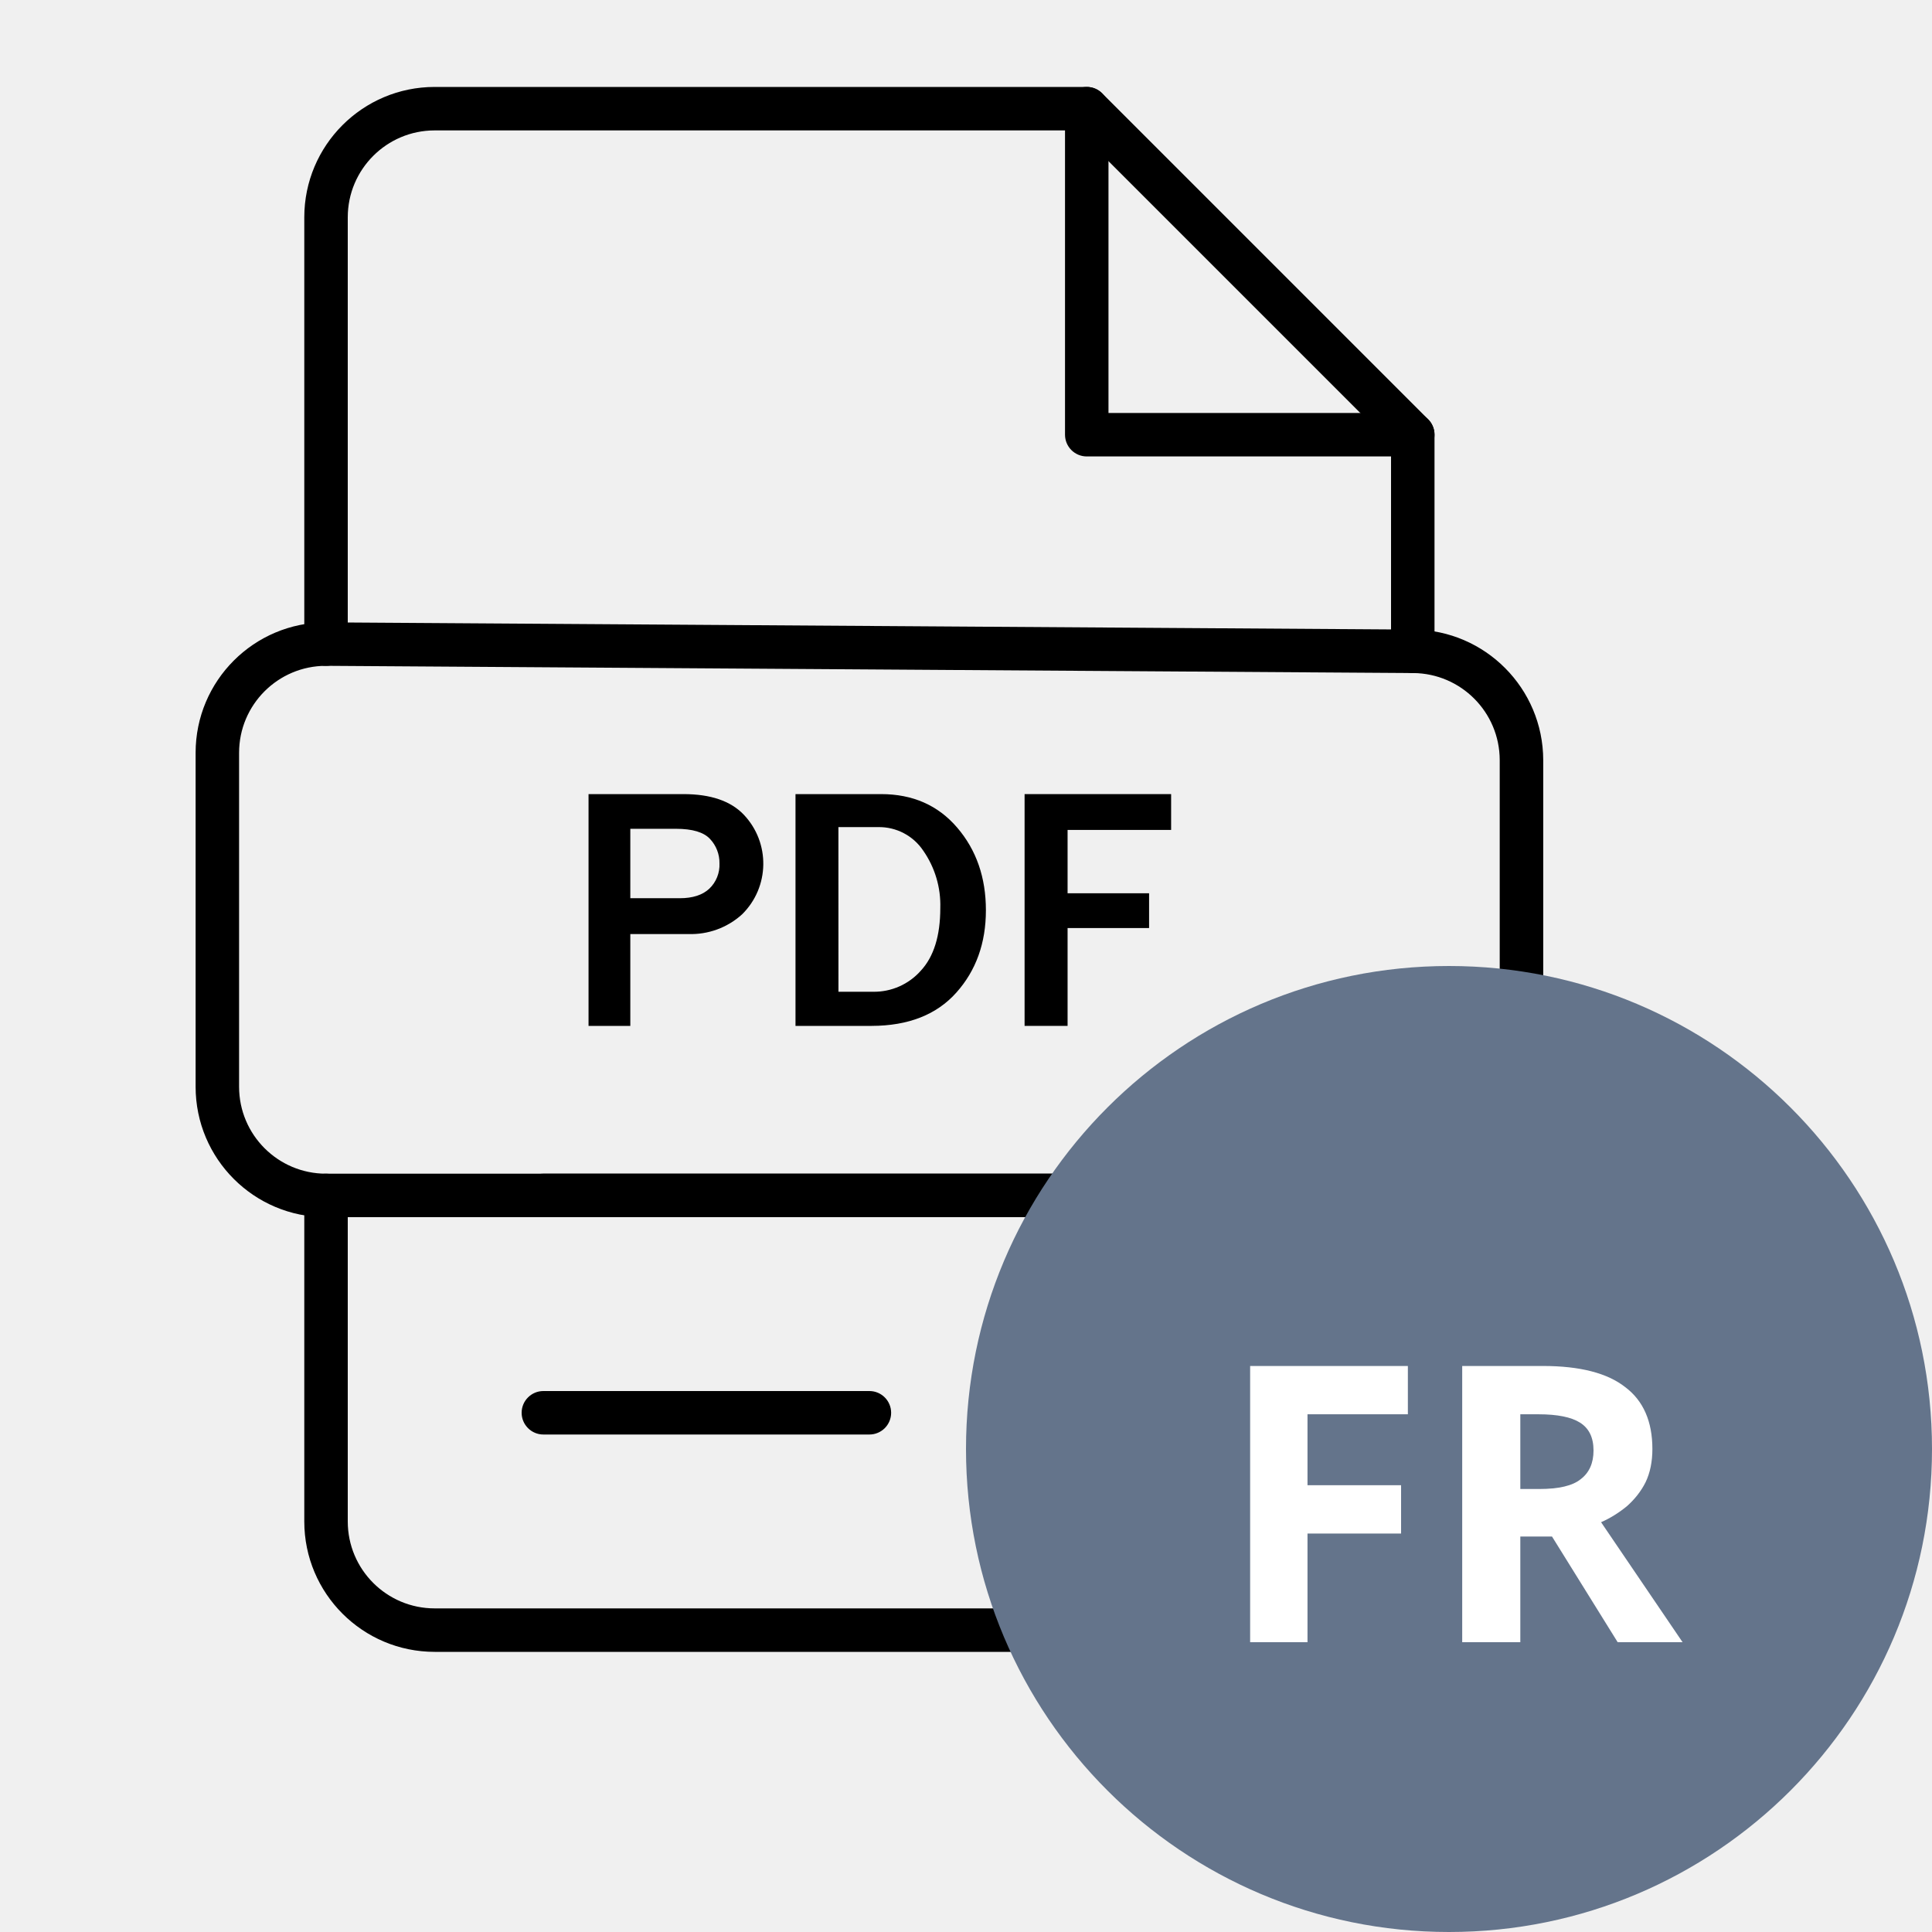
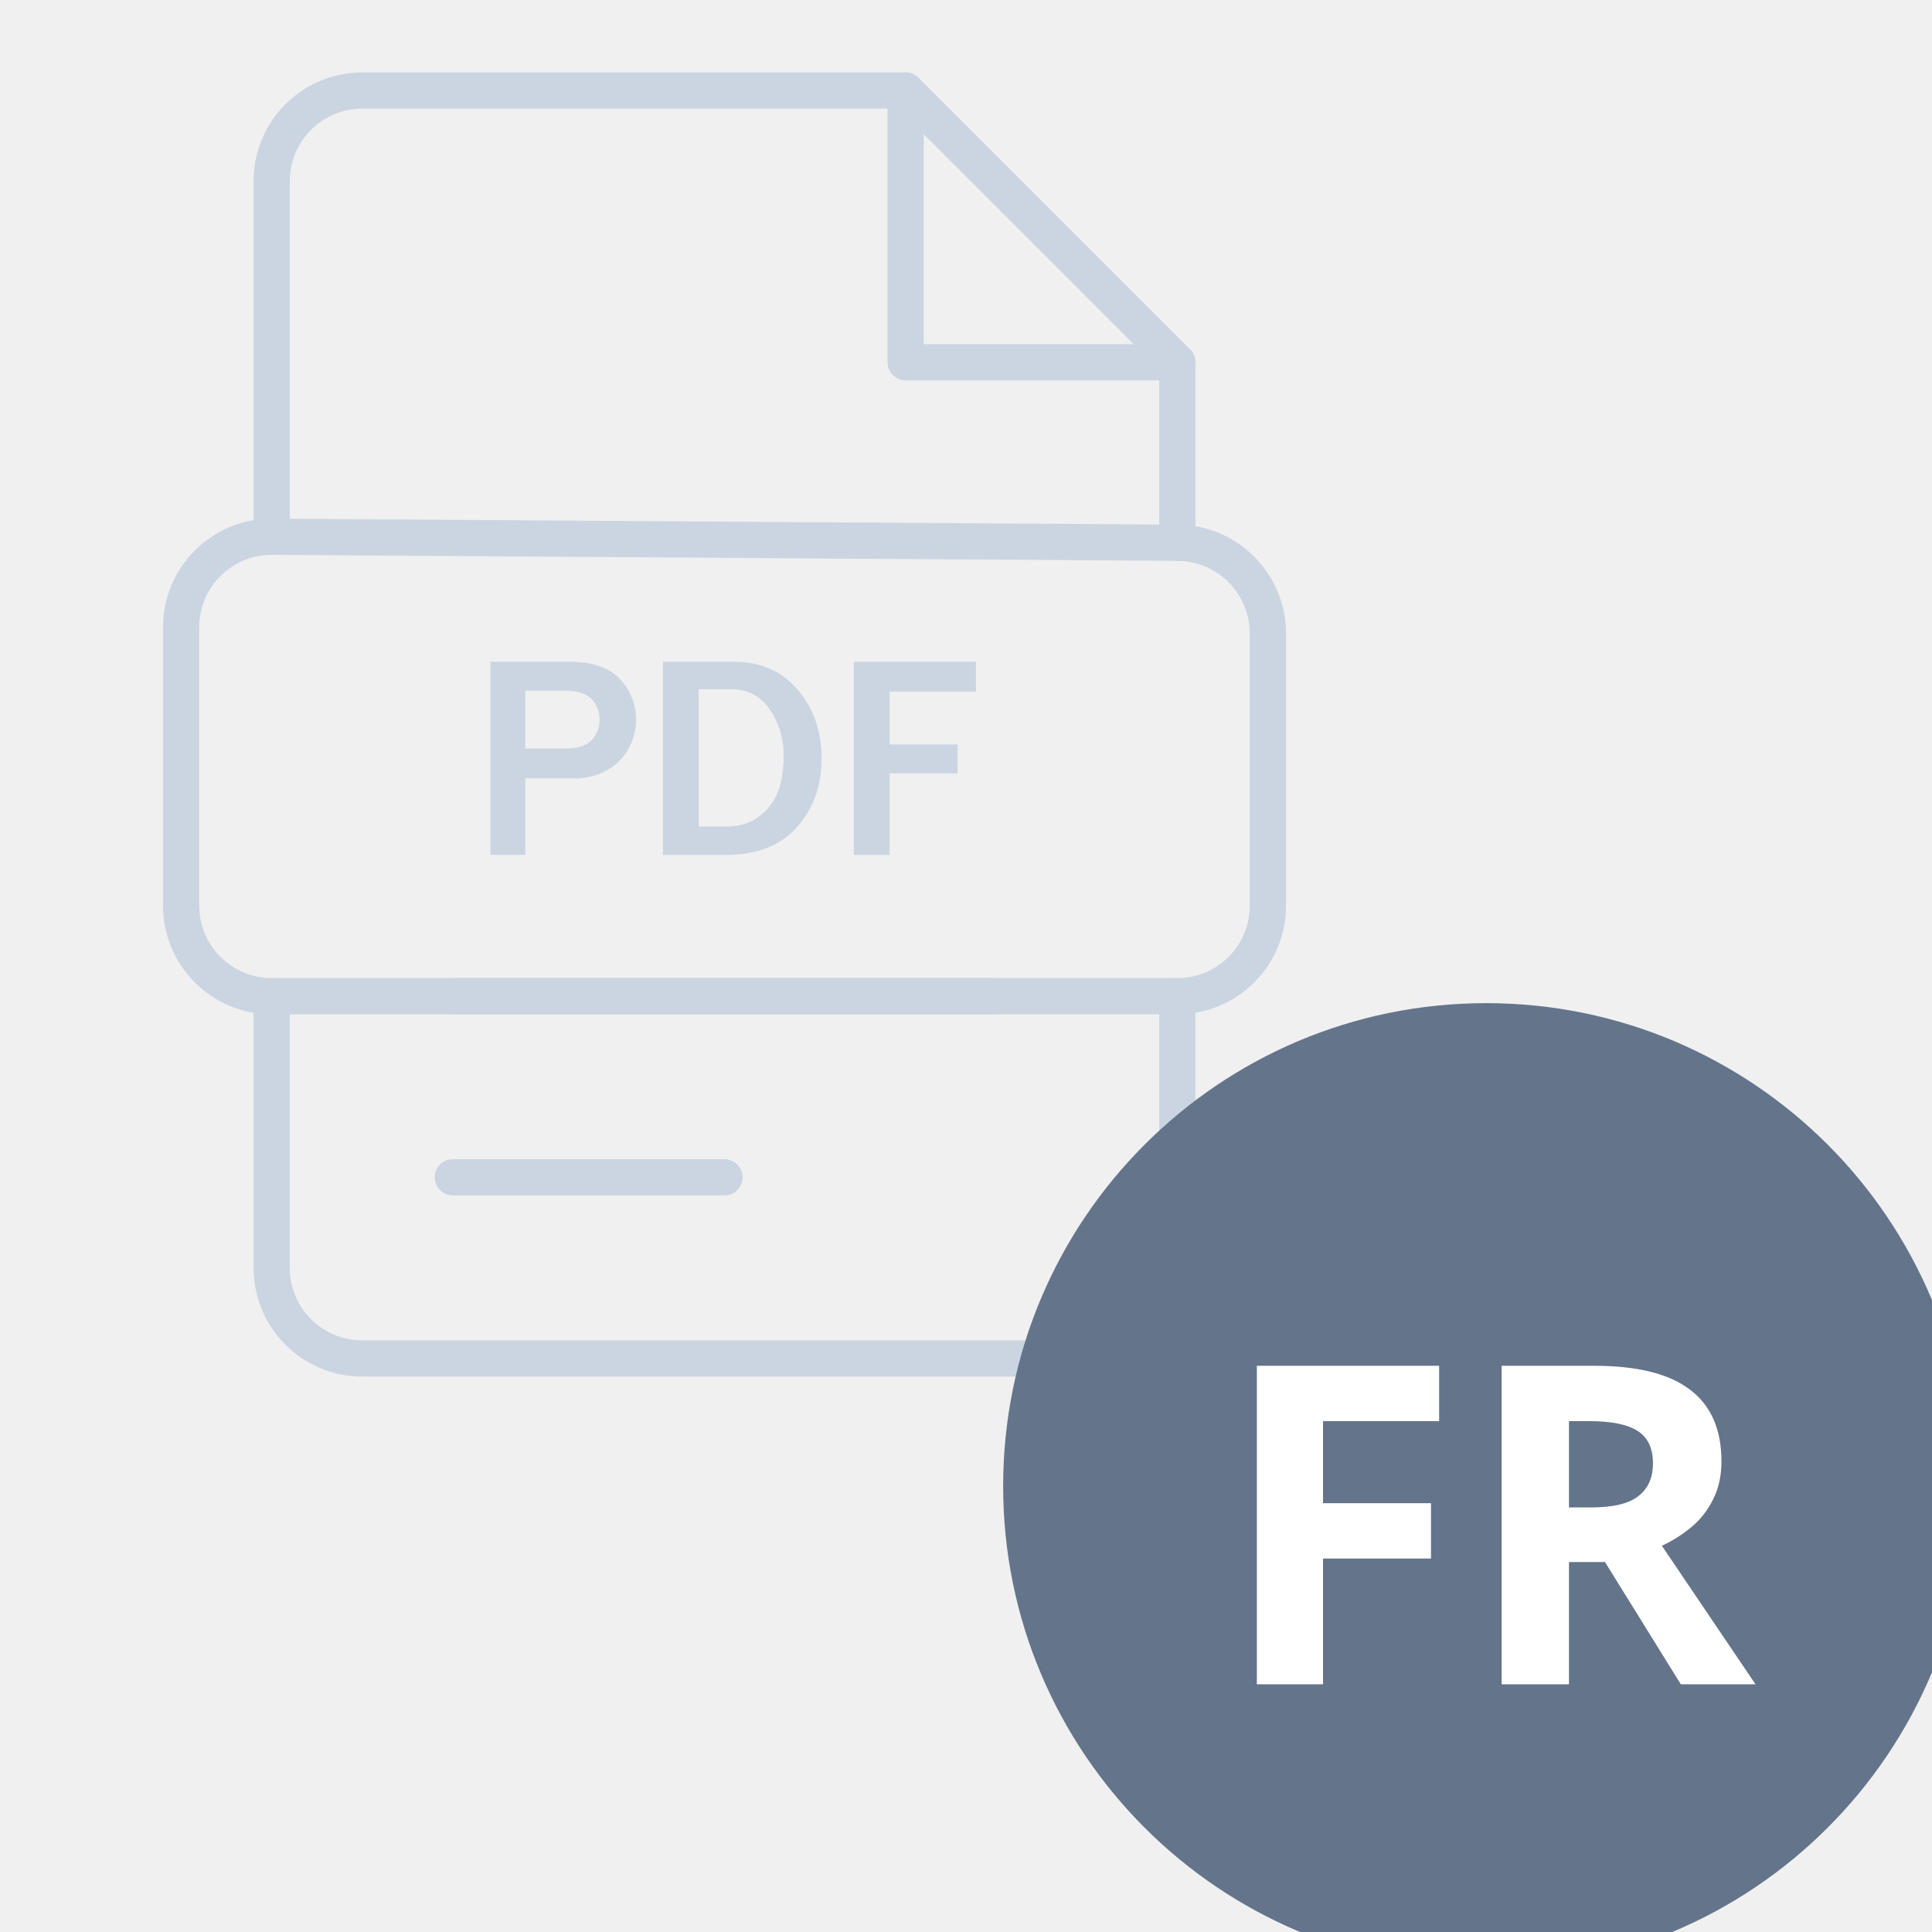
- <svg xmlns="http://www.w3.org/2000/svg" width="40" height="40" viewBox="0 0 40 40">
-   <g transform="scale(0.09)">
-     <path fill="currentColor" d="M325,105H250a5,5,0,0,1-5-5V25a5,5,0,0,1,10,0V95h70a5,5,0,0,1,0,10Z" />
-     <path fill="currentColor" d="M325,154.83a5,5,0,0,1-5-5V102.07L247.93,30H100A20,20,0,0,0,80,50v98.17a5,5,0,0,1-10,0V50a30,30,0,0,1,30-30H250a5,5,0,0,1,3.54,1.46l75,75A5,5,0,0,1,330,100v49.83A5,5,0,0,1,325,154.83Z" />
-     <path fill="currentColor" d="M300,380H100a30,30,0,0,1-30-30V275a5,5,0,0,1,10,0v75a20,20,0,0,0,20,20H300a20,20,0,0,0,20-20V275a5,5,0,0,1,10,0v75A30,30,0,0,1,300,380Z" />
-     <path fill="currentColor" d="M275,280H125a5,5,0,0,1,0-10H275a5,5,0,0,1,0,10Z" />
-     <path fill="currentColor" d="M200,330H125a5,5,0,0,1,0-10h75a5,5,0,0,1,0,10Z" />
-     <path fill="currentColor" d="M325,280H75a30,30,0,0,1-30-30V173.17a30,30,0,0,1,30-30h.2l250,1.66a30.09,30.09,0,0,1,29.81,30V250A30,30,0,0,1,325,280ZM75,153.17a20,20,0,0,0-20,20V250a20,20,0,0,0,20,20H325a20,20,0,0,0,20-20V174.83a20.06,20.06,0,0,0-19.88-20l-250-1.66Z" />
-     <path fill="currentColor" d="M145,236h-9.61V182.68h21.84q9.34,0,13.85,4.71a16.37,16.37,0,0,1-.37,22.95,17.49,17.49,0,0,1-12.38,4.53H145Zm0-29.37h11.37q4.45,0,6.8-2.19a7.58,7.58,0,0,0,2.34-5.82,8,8,0,0,0-2.17-5.62q-2.17-2.34-7.83-2.34H145Z" />
-     <path fill="currentColor" d="M183,236V182.68H202.7q10.9,0,17.5,7.71t6.6,19q0,11.33-6.8,18.95T200.55,236Zm9.88-7.85h8a14.36,14.36,0,0,0,10.94-4.84q4.49-4.84,4.49-14.41a21.91,21.91,0,0,0-3.93-13.22,12.22,12.22,0,0,0-10.37-5.41h-9.14Z" />
-     <path fill="currentColor" d="M245.59,236H235.7V182.68h33.71v8.24H245.59v14.57h18.75v8H245.59Z" />
+ <svg xmlns="http://www.w3.org/2000/svg" width="78" height="78" viewBox="0 0 78 78">
+   <g transform="scale(0.14625)" fill="#cbd5e1">
+     <path d="M325,105H250a5,5,0,0,1-5-5V25a5,5,0,0,1,10,0V95h70a5,5,0,0,1,0,10Z" />
+     <path d="M325,154.83a5,5,0,0,1-5-5V102.07L247.93,30H100A20,20,0,0,0,80,50v98.17a5,5,0,0,1-10,0V50a30,30,0,0,1,30-30H250a5,5,0,0,1,3.54,1.46l75,75A5,5,0,0,1,330,100v49.83A5,5,0,0,1,325,154.83Z" />
+     <path d="M300,380H100a30,30,0,0,1-30-30V275a5,5,0,0,1,10,0v75a20,20,0,0,0,20,20H300a20,20,0,0,0,20-20V275a5,5,0,0,1,10,0v75A30,30,0,0,1,300,380Z" />
+     <path d="M275,280H125a5,5,0,0,1,0-10H275a5,5,0,0,1,0,10Z" />
+     <path d="M200,330H125a5,5,0,0,1,0-10h75a5,5,0,0,1,0,10Z" />
+     <path d="M325,280H75a30,30,0,0,1-30-30V173.17a30,30,0,0,1,30-30h.2l250,1.66a30.09,30.09,0,0,1,29.81,30V250A30,30,0,0,1,325,280ZM75,153.17a20,20,0,0,0-20,20V250a20,20,0,0,0,20,20H325a20,20,0,0,0,20-20V174.83a20.06,20.06,0,0,0-19.88-20l-250-1.66Z" />
+     <path d="M145,236h-9.61V182.68h21.84q9.34,0,13.85,4.71a16.37,16.37,0,0,1-.37,22.95,17.49,17.49,0,0,1-12.38,4.53H145Zm0-29.37h11.37q4.45,0,6.8-2.19a7.58,7.58,0,0,0,2.34-5.82,8,8,0,0,0-2.17-5.62q-2.17-2.34-7.83-2.34H145Z" />
+     <path d="M183,236V182.68H202.7q10.9,0,17.5,7.71t6.6,19q0,11.33-6.8,18.95T200.55,236Zm9.88-7.85h8a14.36,14.36,0,0,0,10.94-4.84q4.49-4.84,4.49-14.41a21.91,21.91,0,0,0-3.93-13.22,12.22,12.22,0,0,0-10.37-5.41h-9.14Z" />
+     <path d="M245.59,236H235.7V182.68h33.71v8.24H245.59v14.57h18.75v8H245.59Z" />
  </g>
-   <g transform="translate(20, 20)">
-     <circle cx="10" cy="10" r="10" fill="#64748b" />
-     <text x="10" y="14" text-anchor="middle" font-size="8" font-weight="700" font-family="system-ui, sans-serif" fill="white">FR</text>
+   <g transform="translate(42, 42)">
+     <circle cx="18" cy="18" r="19.5" fill="#64748b" />
+     <text x="18" y="26" text-anchor="middle" font-size="18" font-weight="700" font-family="system-ui, sans-serif" fill="white">FR</text>
  </g>
</svg>
